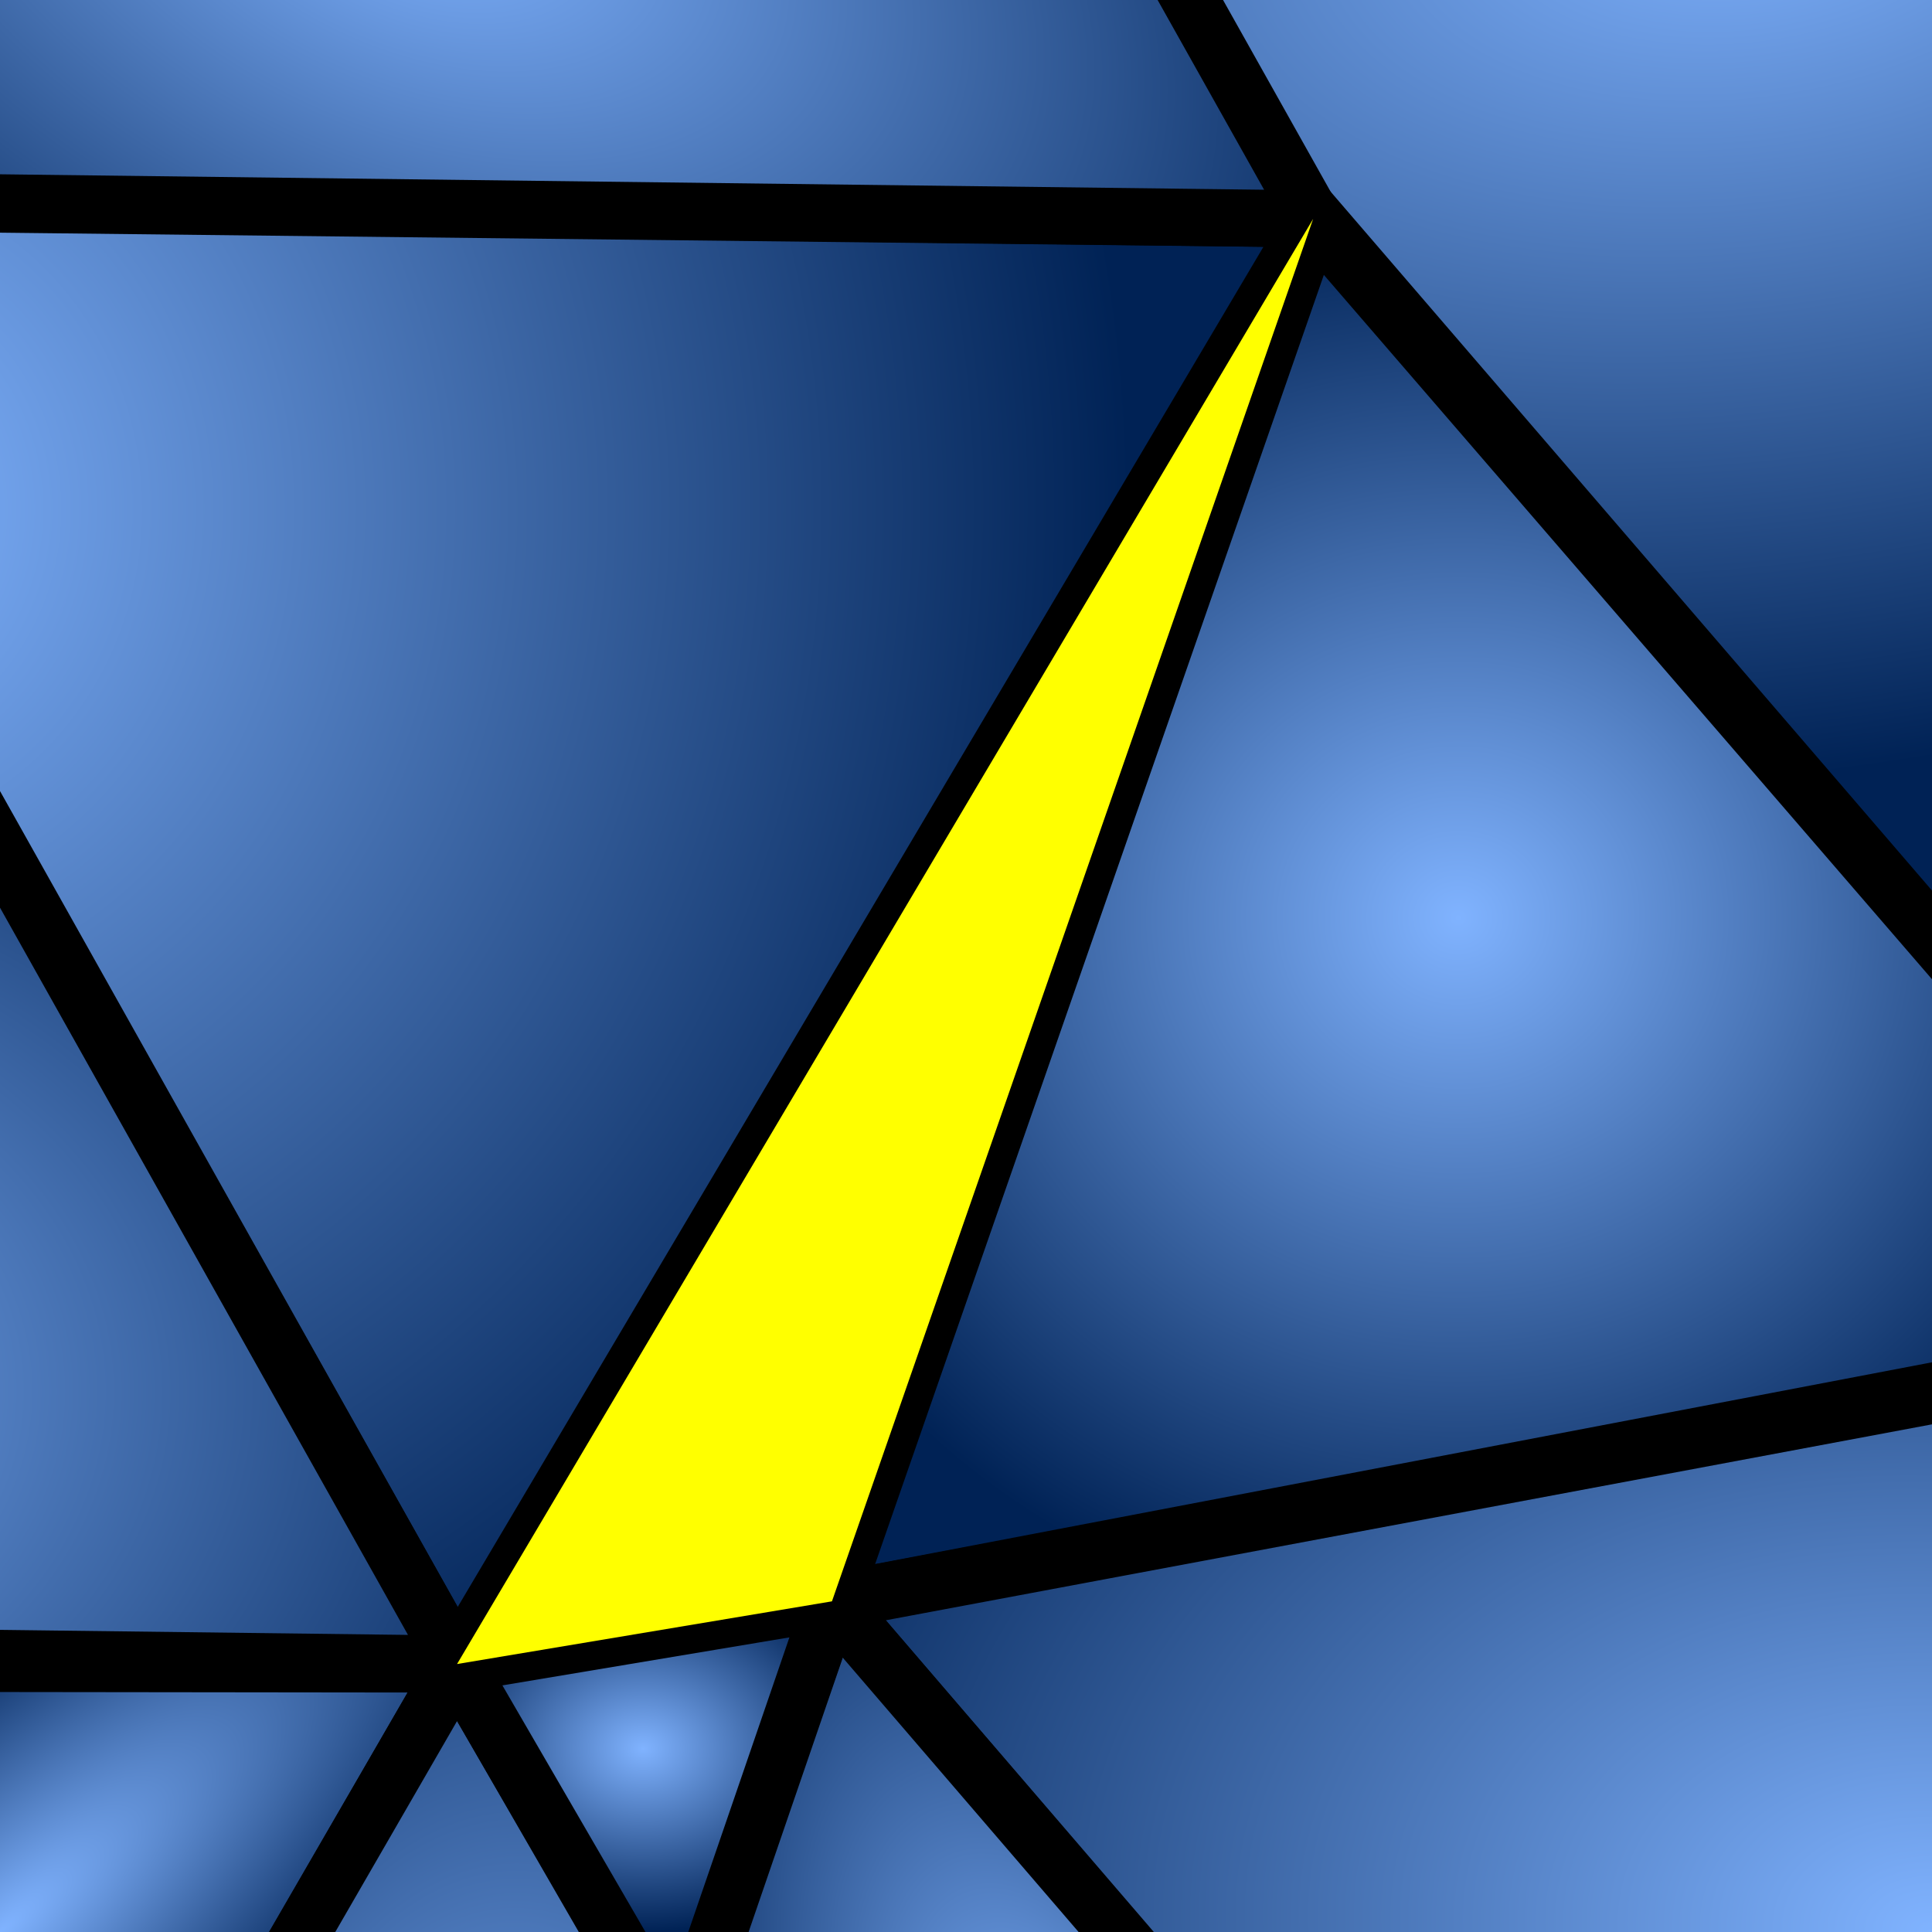
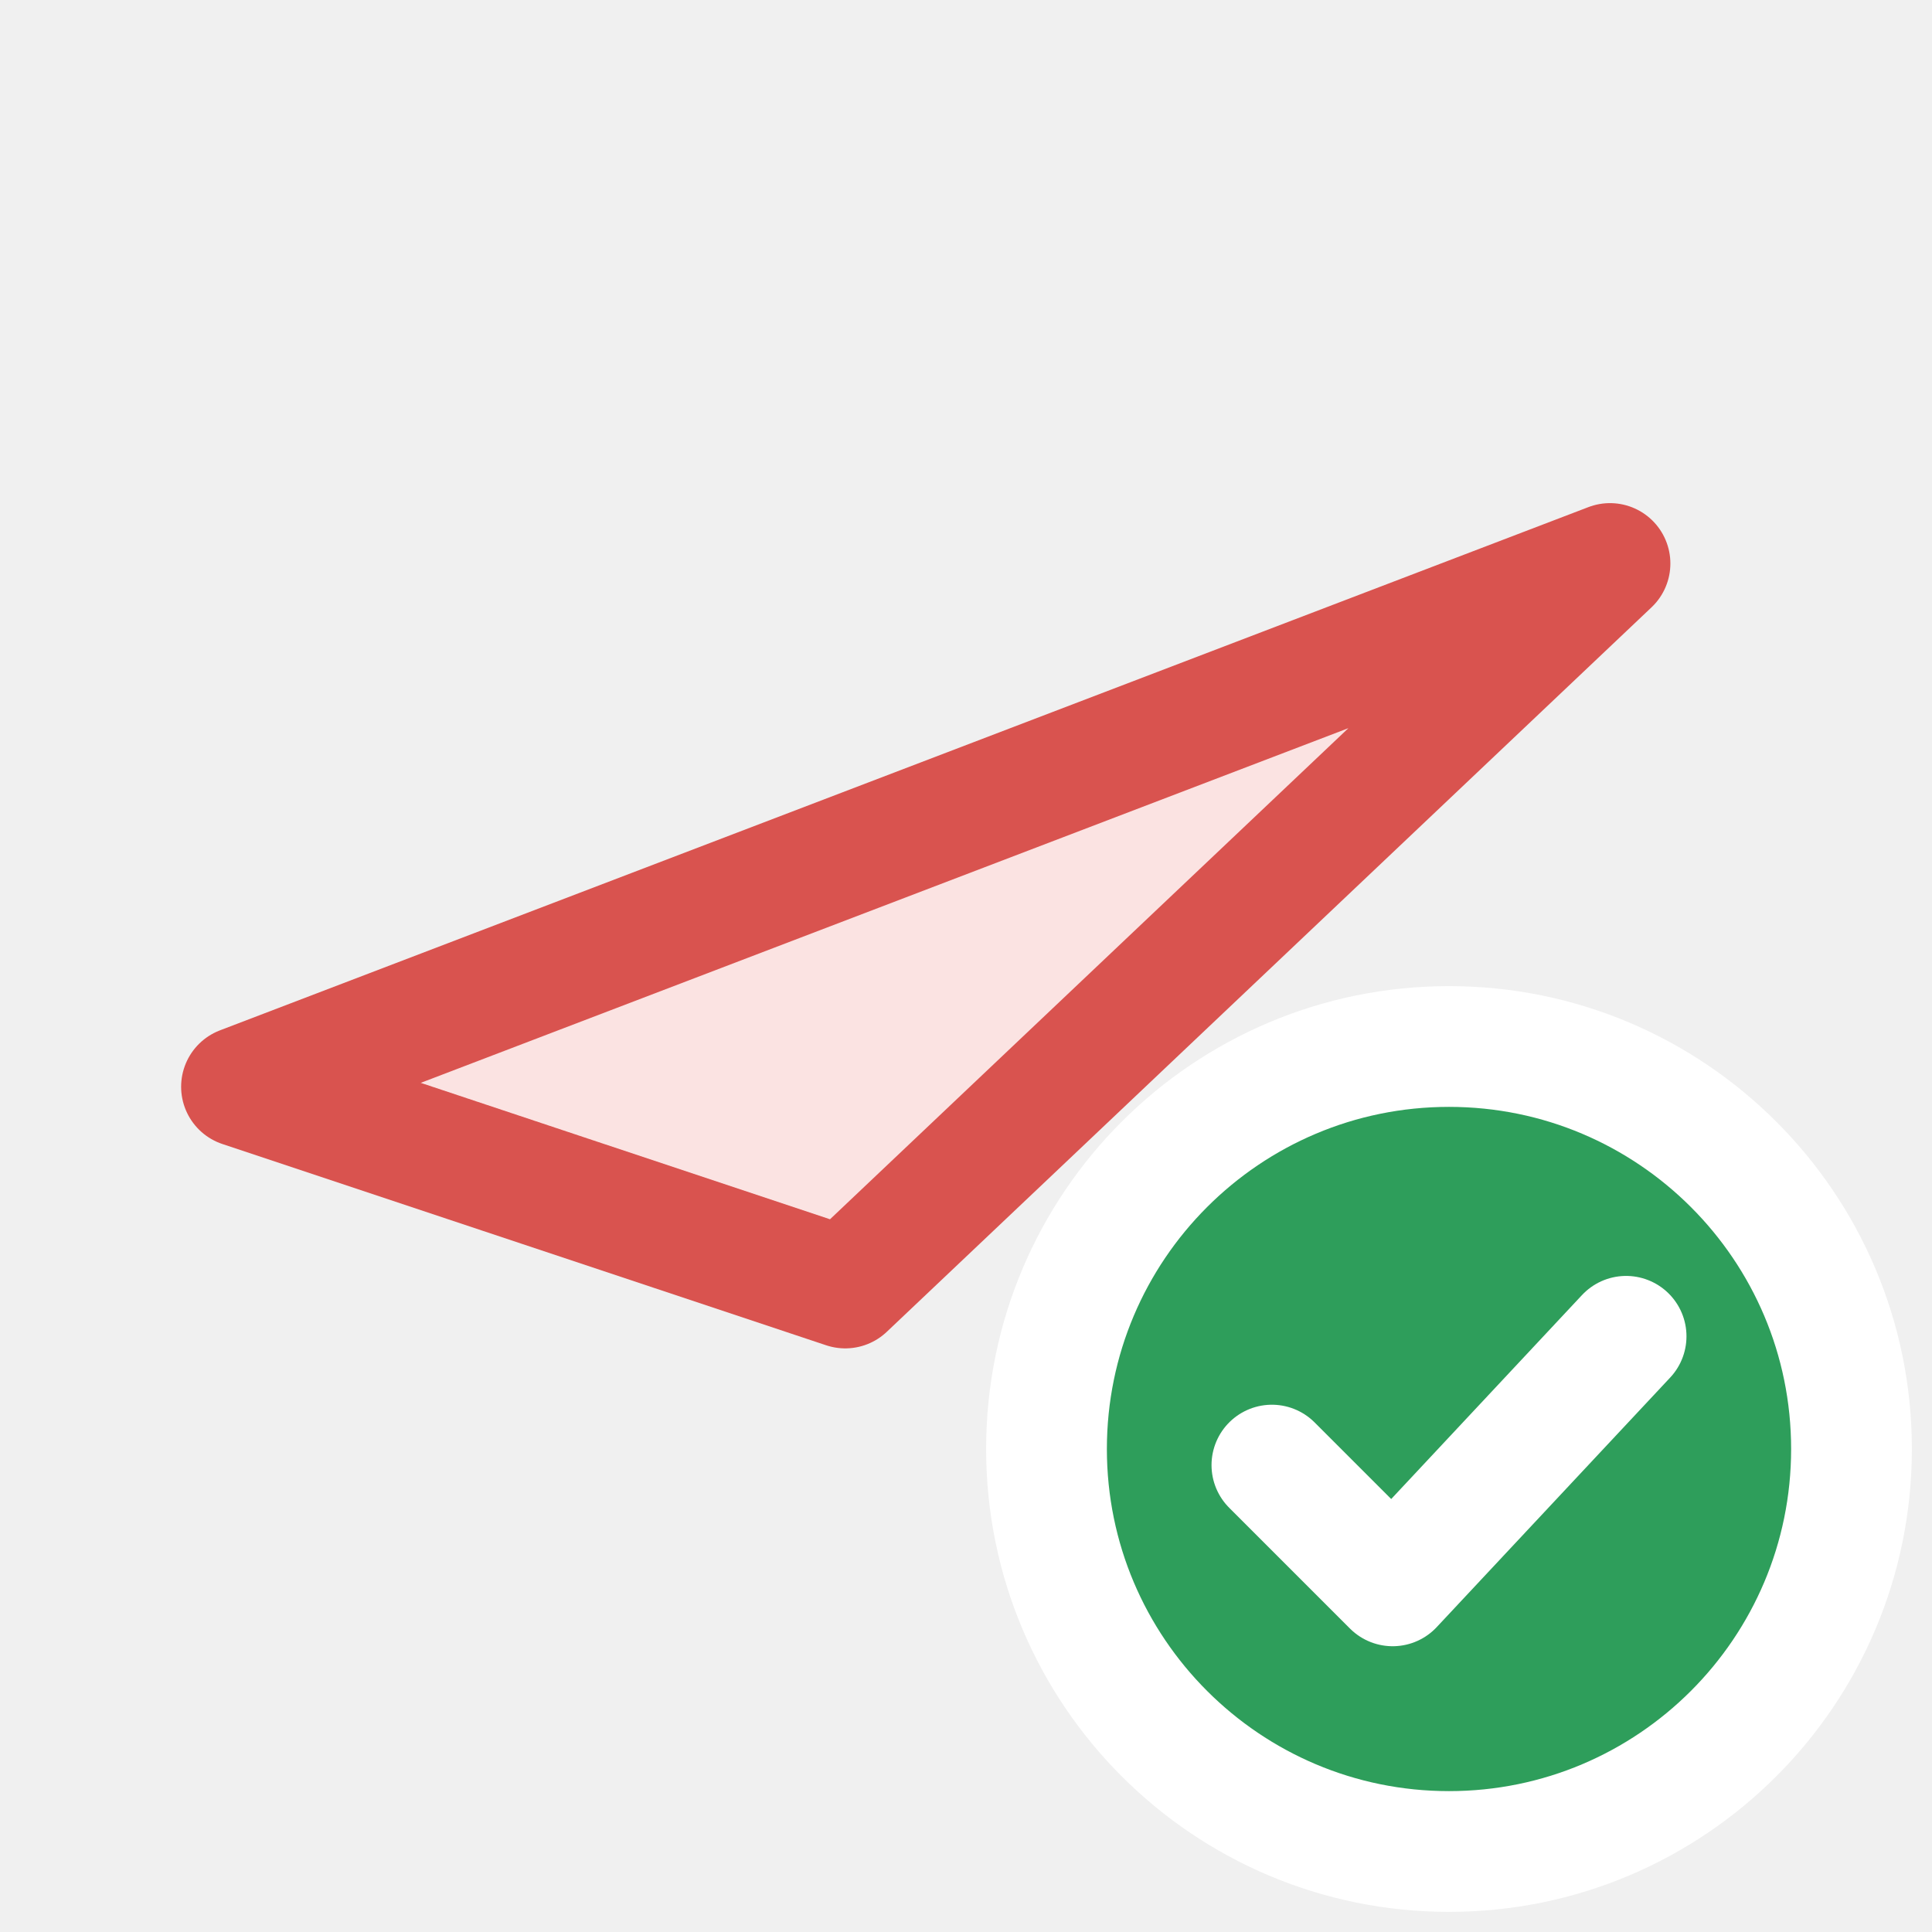
- <svg xmlns="http://www.w3.org/2000/svg" xmlns:xlink="http://www.w3.org/1999/xlink" width="128" height="128">
-   <defs>
-     <radialGradient xlink:href="#a" id="b" cx="2.561" cy="47.17" r="44.445" fx="2.561" fy="47.17" gradientTransform="matrix(1.9335 .02176 -.02327 2.0678 -14.91 -63.844)" gradientUnits="userSpaceOnUse" />
-     <radialGradient xlink:href="#a" id="h" cx="115.703" cy="7.133" r="32.297" fx="115.703" fy="7.133" gradientTransform="matrix(3.05945 -.43353 .25622 1.80814 -240.112 29.662)" gradientUnits="userSpaceOnUse" />
-     <radialGradient xlink:href="#a" id="j" cx="51.652" cy="-4.936" r="44.445" fx="51.652" fy="-4.936" gradientTransform="matrix(.40834 -.91283 1.51874 .67938 13.85 43.198)" gradientUnits="userSpaceOnUse" />
-     <radialGradient xlink:href="#a" id="d" cx="96.614" cy="60.689" r="37.386" fx="96.614" fy="60.689" gradientTransform="matrix(1.34773 -.02675 .02531 1.27528 -35.132 -14.014)" gradientUnits="userSpaceOnUse" />
-     <radialGradient xlink:href="#a" id="f" cx="107.097" cy="117.611" r="37.385" fx="107.097" fy="117.611" gradientTransform="matrix(2.33713 .13081 -.09414 1.68196 -111.228 -83.827)" gradientUnits="userSpaceOnUse" />
-     <radialGradient xlink:href="#a" id="l" cx="6.657" cy="66.48" r="16.085" fx="6.657" fy="66.48" gradientTransform="matrix(4.8546 .03109 -.02232 3.48576 -60.749 -139.873)" gradientUnits="userSpaceOnUse" />
-     <radialGradient xlink:href="#a" id="t" cx="42.605" cy="115.853" r="15.331" fx="42.605" fy="115.853" gradientTransform="matrix(1 0 0 .79234 0 24.058)" gradientUnits="userSpaceOnUse" />
-     <radialGradient xlink:href="#a" id="r" cx="64.391" cy="102.708" r="24.839" fx="64.391" fy="102.708" gradientTransform="matrix(-.94061 .33949 -.6844 -1.89626 200.978 315.003)" gradientUnits="userSpaceOnUse" />
-     <radialGradient xlink:href="#a" id="p" cx="35.398" cy="140.583" r="40.117" fx="35.398" fy="140.583" gradientTransform="matrix(.99755 .06993 -.12464 1.77783 14.828 -94.729)" gradientUnits="userSpaceOnUse" />
-     <radialGradient xlink:href="#a" id="n" cx="19.205" cy="112.179" r="16.085" fx="19.205" fy="112.179" gradientTransform="matrix(-.65704 -.75386 2.3625 -2.05908 -252.404 373.463)" gradientUnits="userSpaceOnUse" />
-     <clipPath id="u" clipPathUnits="userSpaceOnUse">
-       <path d="M0 0h128v128H0z" style="opacity:1;fill:red;fill-opacity:1;stroke:none;stroke-width:0;stroke-linecap:square;stroke-linejoin:round;stroke-miterlimit:4;stroke-dasharray:none;stroke-dashoffset:11.337;stroke-opacity:1" />
-     </clipPath>
-     <clipPath id="s" clipPathUnits="userSpaceOnUse">
-       <path d="M0 0h128v128H0z" style="opacity:1;fill:red;fill-opacity:1;stroke:none;stroke-width:0;stroke-linecap:square;stroke-linejoin:round;stroke-miterlimit:4;stroke-dasharray:none;stroke-dashoffset:11.337;stroke-opacity:1" />
-     </clipPath>
-     <clipPath id="q" clipPathUnits="userSpaceOnUse">
-       <path d="M0 0h128v128H0z" style="opacity:1;fill:red;fill-opacity:1;stroke:none;stroke-width:0;stroke-linecap:square;stroke-linejoin:round;stroke-miterlimit:4;stroke-dasharray:none;stroke-dashoffset:11.337;stroke-opacity:1" />
-     </clipPath>
-     <clipPath id="o" clipPathUnits="userSpaceOnUse">
-       <path d="M0 0h128v128H0z" style="opacity:1;fill:red;fill-opacity:1;stroke:none;stroke-width:0;stroke-linecap:square;stroke-linejoin:round;stroke-miterlimit:4;stroke-dasharray:none;stroke-dashoffset:11.337;stroke-opacity:1" />
-     </clipPath>
-     <clipPath id="m" clipPathUnits="userSpaceOnUse">
-       <path d="M0 0h128v128H0z" style="opacity:1;fill:red;fill-opacity:1;stroke:none;stroke-width:0;stroke-linecap:square;stroke-linejoin:round;stroke-miterlimit:4;stroke-dasharray:none;stroke-dashoffset:11.337;stroke-opacity:1" />
-     </clipPath>
-     <clipPath id="k" clipPathUnits="userSpaceOnUse">
-       <path d="M0 0h128v128H0z" style="opacity:1;fill:red;fill-opacity:1;stroke:none;stroke-width:0;stroke-linecap:square;stroke-linejoin:round;stroke-miterlimit:4;stroke-dasharray:none;stroke-dashoffset:11.337;stroke-opacity:1" />
-     </clipPath>
-     <clipPath id="i" clipPathUnits="userSpaceOnUse">
-       <path d="M0 0h128v128H0z" style="opacity:1;fill:red;fill-opacity:1;stroke:none;stroke-width:0;stroke-linecap:square;stroke-linejoin:round;stroke-miterlimit:4;stroke-dasharray:none;stroke-dashoffset:11.337;stroke-opacity:1" />
-     </clipPath>
-     <clipPath id="g" clipPathUnits="userSpaceOnUse">
-       <path d="M0 0h128v128H0z" style="opacity:1;fill:red;fill-opacity:1;stroke:none;stroke-width:0;stroke-linecap:square;stroke-linejoin:round;stroke-miterlimit:4;stroke-dasharray:none;stroke-dashoffset:11.337;stroke-opacity:1" />
-     </clipPath>
-     <clipPath id="e" clipPathUnits="userSpaceOnUse">
-       <path d="M0 0h128v128H0z" style="opacity:1;fill:red;fill-opacity:1;stroke:none;stroke-width:0;stroke-linecap:square;stroke-linejoin:round;stroke-miterlimit:4;stroke-dasharray:none;stroke-dashoffset:11.337;stroke-opacity:1" />
-     </clipPath>
-     <clipPath id="c" clipPathUnits="userSpaceOnUse">
-       <path d="M0 0h128v128H0z" style="opacity:1;fill:red;fill-opacity:1;stroke:none;stroke-width:0;stroke-linecap:square;stroke-linejoin:round;stroke-miterlimit:4;stroke-dasharray:none;stroke-dashoffset:11.337;stroke-opacity:1" />
-     </clipPath>
-     <linearGradient id="a">
-       <stop offset="0" style="stop-color:#80b3ff;stop-opacity:1" />
-       <stop offset="1" style="stop-color:#025;stop-opacity:1" />
-     </linearGradient>
-   </defs>
-   <path d="m87 14.5-56.72 95.747-54.56-96.994Z" clip-path="url(#c)" style="opacity:1;fill:url(#b);fill-opacity:1;stroke:#000;stroke-width:3.78;stroke-linecap:square;stroke-linejoin:round;stroke-miterlimit:4;stroke-dasharray:none;stroke-dashoffset:11.337;stroke-opacity:1" />
-   <path d="m87 14.5 63.381 73.407-95.262 18.186Z" clip-path="url(#e)" style="opacity:1;fill:url(#d);fill-opacity:1;stroke:#000;stroke-width:3.78;stroke-linecap:square;stroke-linejoin:round;stroke-miterlimit:4;stroke-dasharray:none;stroke-dashoffset:11.337;stroke-opacity:1" />
-   <path d="M55.119 106.093 167.92 84.967 129.816 193.22Z" clip-path="url(#g)" style="opacity:1;fill:url(#f);fill-opacity:1;stroke:#000;stroke-width:3.78;stroke-linecap:square;stroke-linejoin:round;stroke-miterlimit:4;stroke-dasharray:none;stroke-dashoffset:11.337;stroke-opacity:1" />
-   <path d="M150.381 87.907 65.296-10.97l128.171-24.249Z" clip-path="url(#i)" style="opacity:1;fill:url(#h);fill-opacity:1;stroke:#000;stroke-width:3.78;stroke-linecap:square;stroke-linejoin:round;stroke-miterlimit:4;stroke-dasharray:none;stroke-dashoffset:11.337;stroke-opacity:1" />
-   <path d="m87 14.5-161.136-1.968L8.136-126.032Z" clip-path="url(#k)" style="opacity:1;fill:url(#j);fill-opacity:1;stroke:#000;stroke-width:3.78;stroke-linecap:square;stroke-linejoin:round;stroke-miterlimit:4;stroke-dasharray:none;stroke-dashoffset:11.337;stroke-opacity:1" />
-   <path d="m30.28 110.247-126.342-1.561L-31.54.05Z" clip-path="url(#m)" style="opacity:1;fill:url(#l);fill-opacity:1;stroke:#000;stroke-width:3.78;stroke-linecap:square;stroke-linejoin:round;stroke-miterlimit:4;stroke-dasharray:none;stroke-dashoffset:11.337;stroke-opacity:1" />
-   <path d="m30.28 110.247-49.568 85.619-49.364-85.737z" clip-path="url(#o)" style="opacity:1;fill:url(#n);fill-opacity:1;stroke:#000;stroke-width:3.78;stroke-linecap:square;stroke-linejoin:round;stroke-miterlimit:4;stroke-dasharray:none;stroke-dashoffset:11.337;stroke-opacity:1" />
-   <path d="m30.28 110.247 48.064 83.25h-96.129z" clip-path="url(#q)" style="opacity:1;fill:url(#p);fill-opacity:1;stroke:#000;stroke-width:3.78;stroke-linecap:square;stroke-linejoin:round;stroke-miterlimit:4;stroke-dasharray:none;stroke-dashoffset:11.337;stroke-opacity:1" />
-   <path d="m55.119 106.093 30.45 35.42-45.9 8.66Z" clip-path="url(#s)" style="opacity:1;fill:url(#r);fill-opacity:1;stroke:#000;stroke-width:3.78;stroke-linecap:square;stroke-linejoin:round;stroke-miterlimit:4;stroke-dasharray:none;stroke-dashoffset:11.337;stroke-opacity:1" />
-   <path d="m30.28 110.247 24.839-4.154-10.13 29.508Z" clip-path="url(#u)" style="fill:url(#t);stroke:#000;stroke-width:3.78;stroke-linecap:butt;stroke-linejoin:miter;stroke-opacity:1;stroke-miterlimit:4;stroke-dasharray:none;fill-opacity:1" />
-   <path d="m87 14.5-56.72 95.747 24.839-4.154Z" style="fill:#ff0;stroke:red;stroke-width:0;stroke-linecap:butt;stroke-linejoin:miter;stroke-opacity:1;stroke-miterlimit:4;stroke-dasharray:none;fill-opacity:1" />
+ <svg xmlns="http://www.w3.org/2000/svg" width="24" height="24" viewBox="0 0 24 24">
+   <g fill="none" stroke-width="1.5" stroke-linecap="round" stroke-linejoin="round">
+     <path d="M3 13.5l17-6.5-9.5 9z" stroke="#D9534F" fill="#FBE3E2" />
+     <circle cx="18" cy="18" r="5" fill="#2E9E5B" stroke="#FFFFFF" stroke-width="1.5" />
+     <path d="M15.8 18.2l1.5 1.5 2.9-3.1" stroke="#FFFFFF" fill="none" />
+   </g>
</svg>
